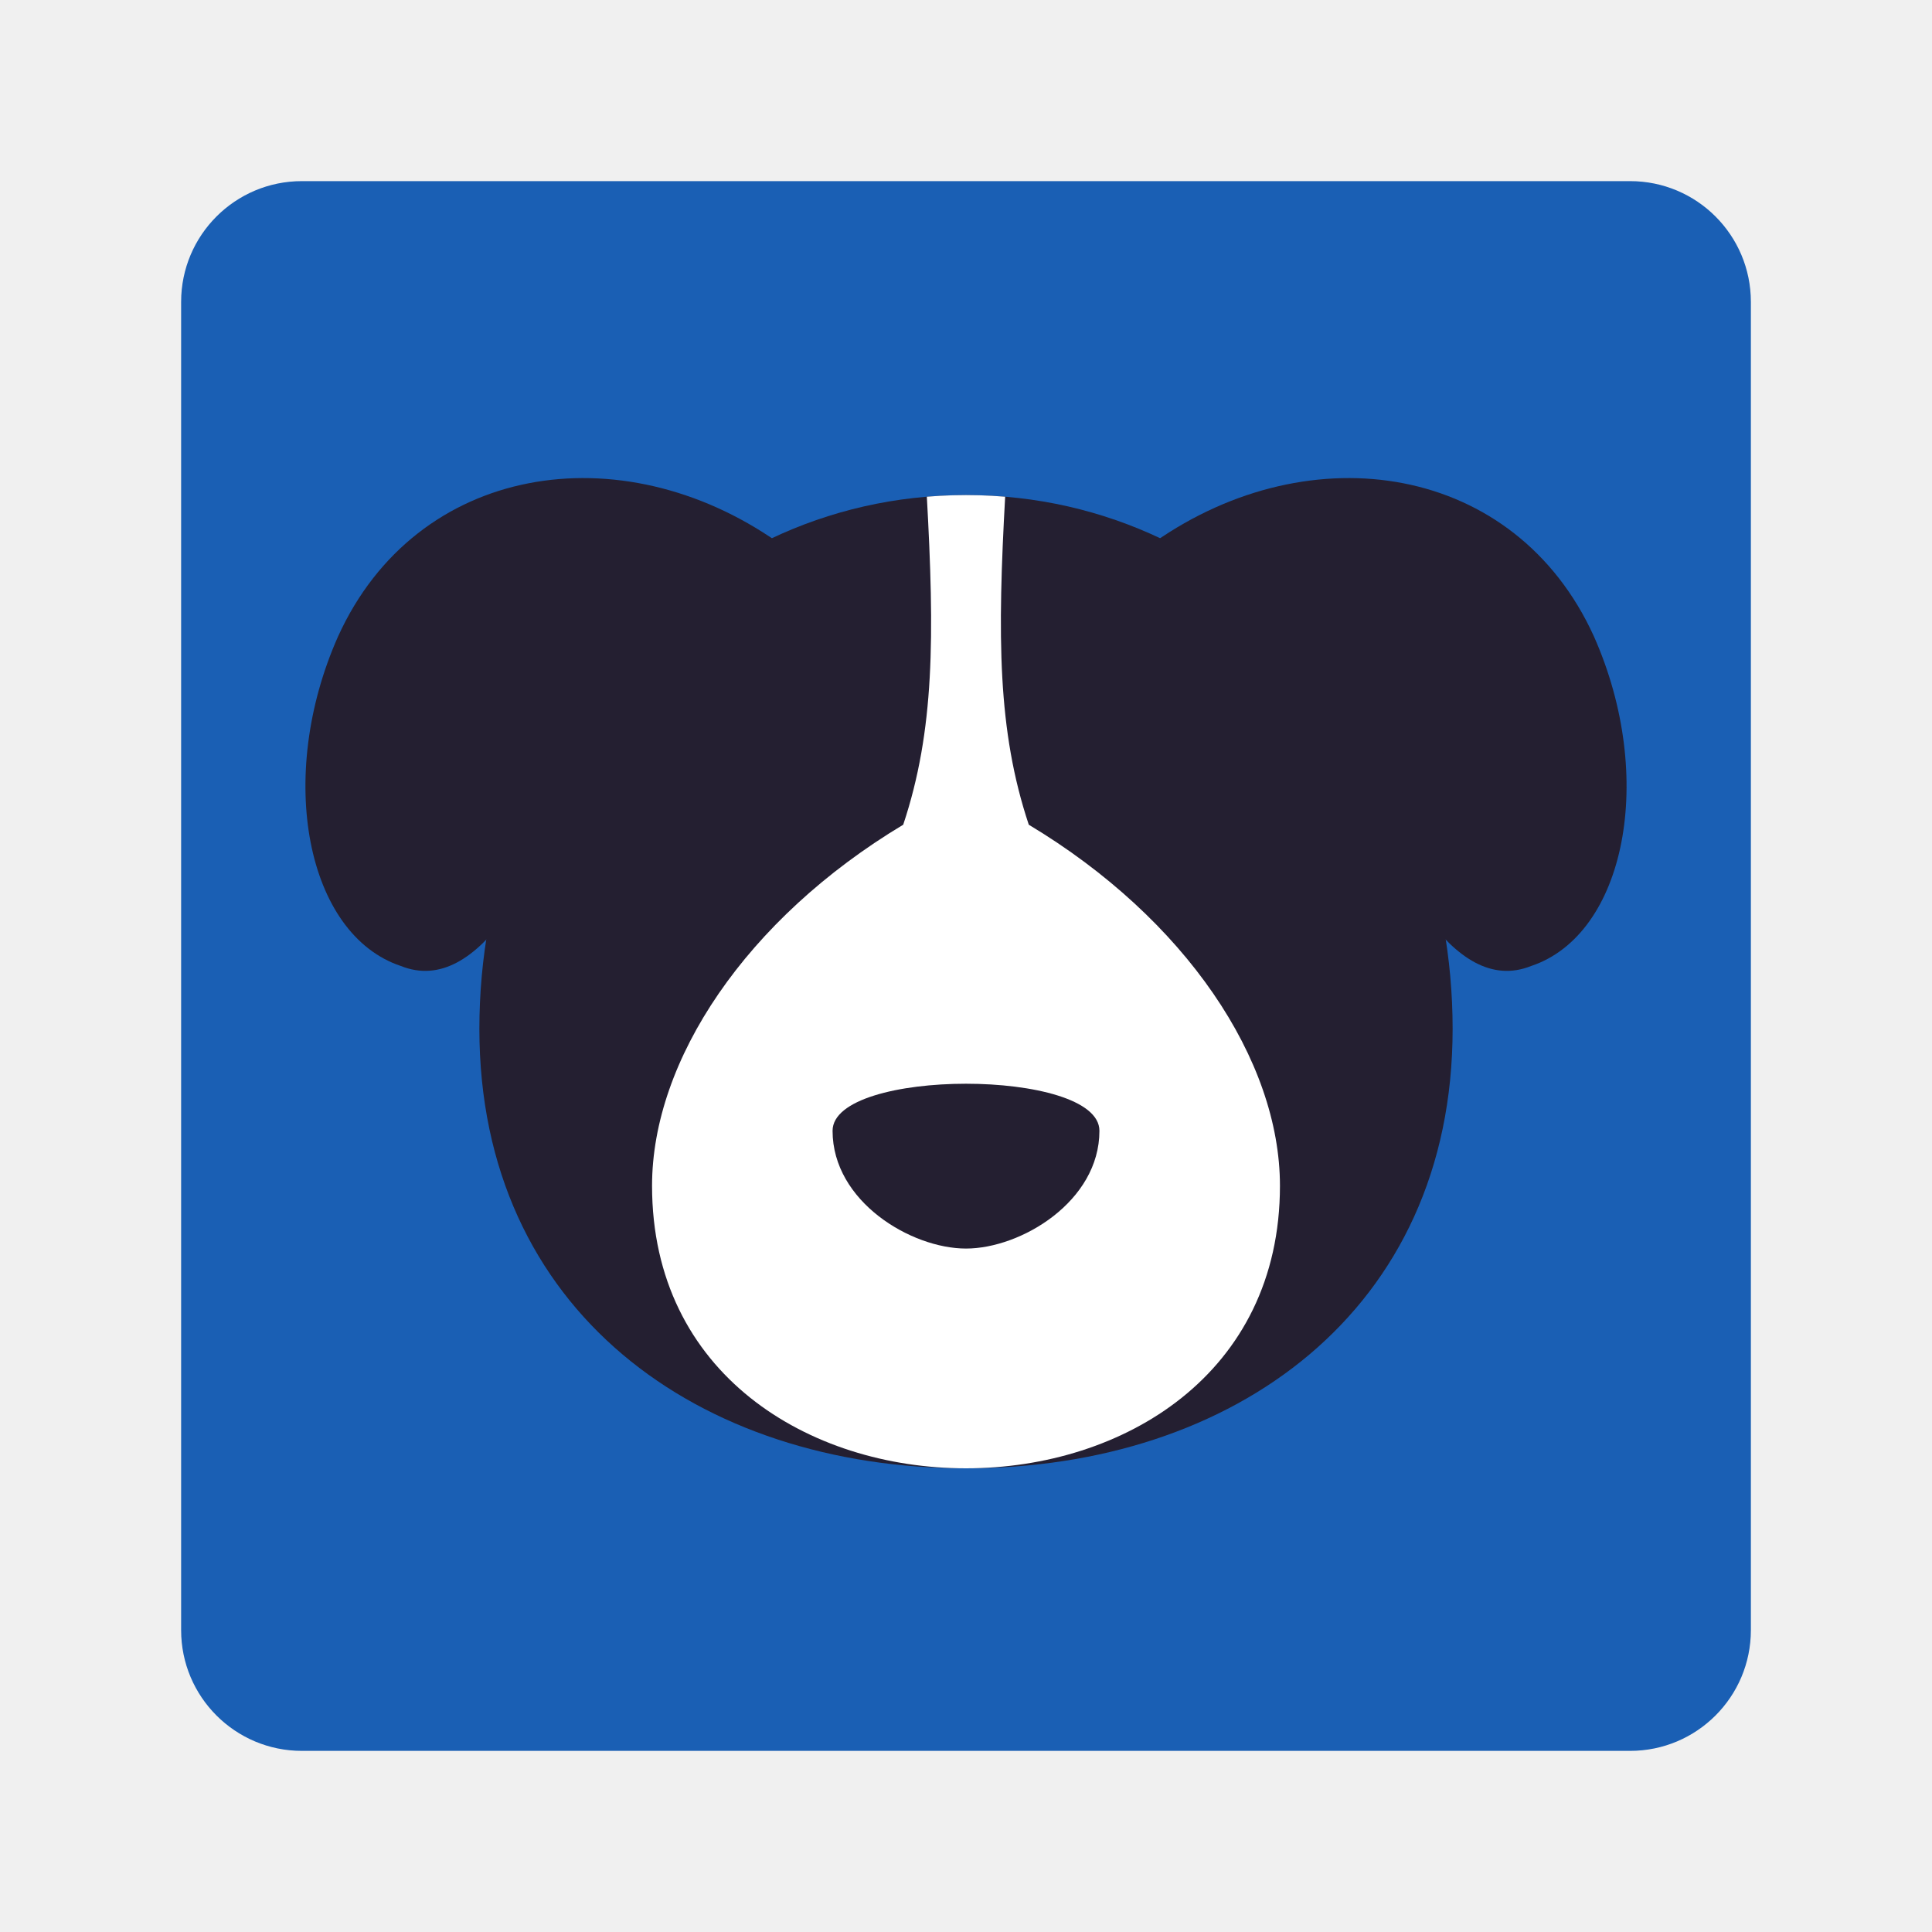
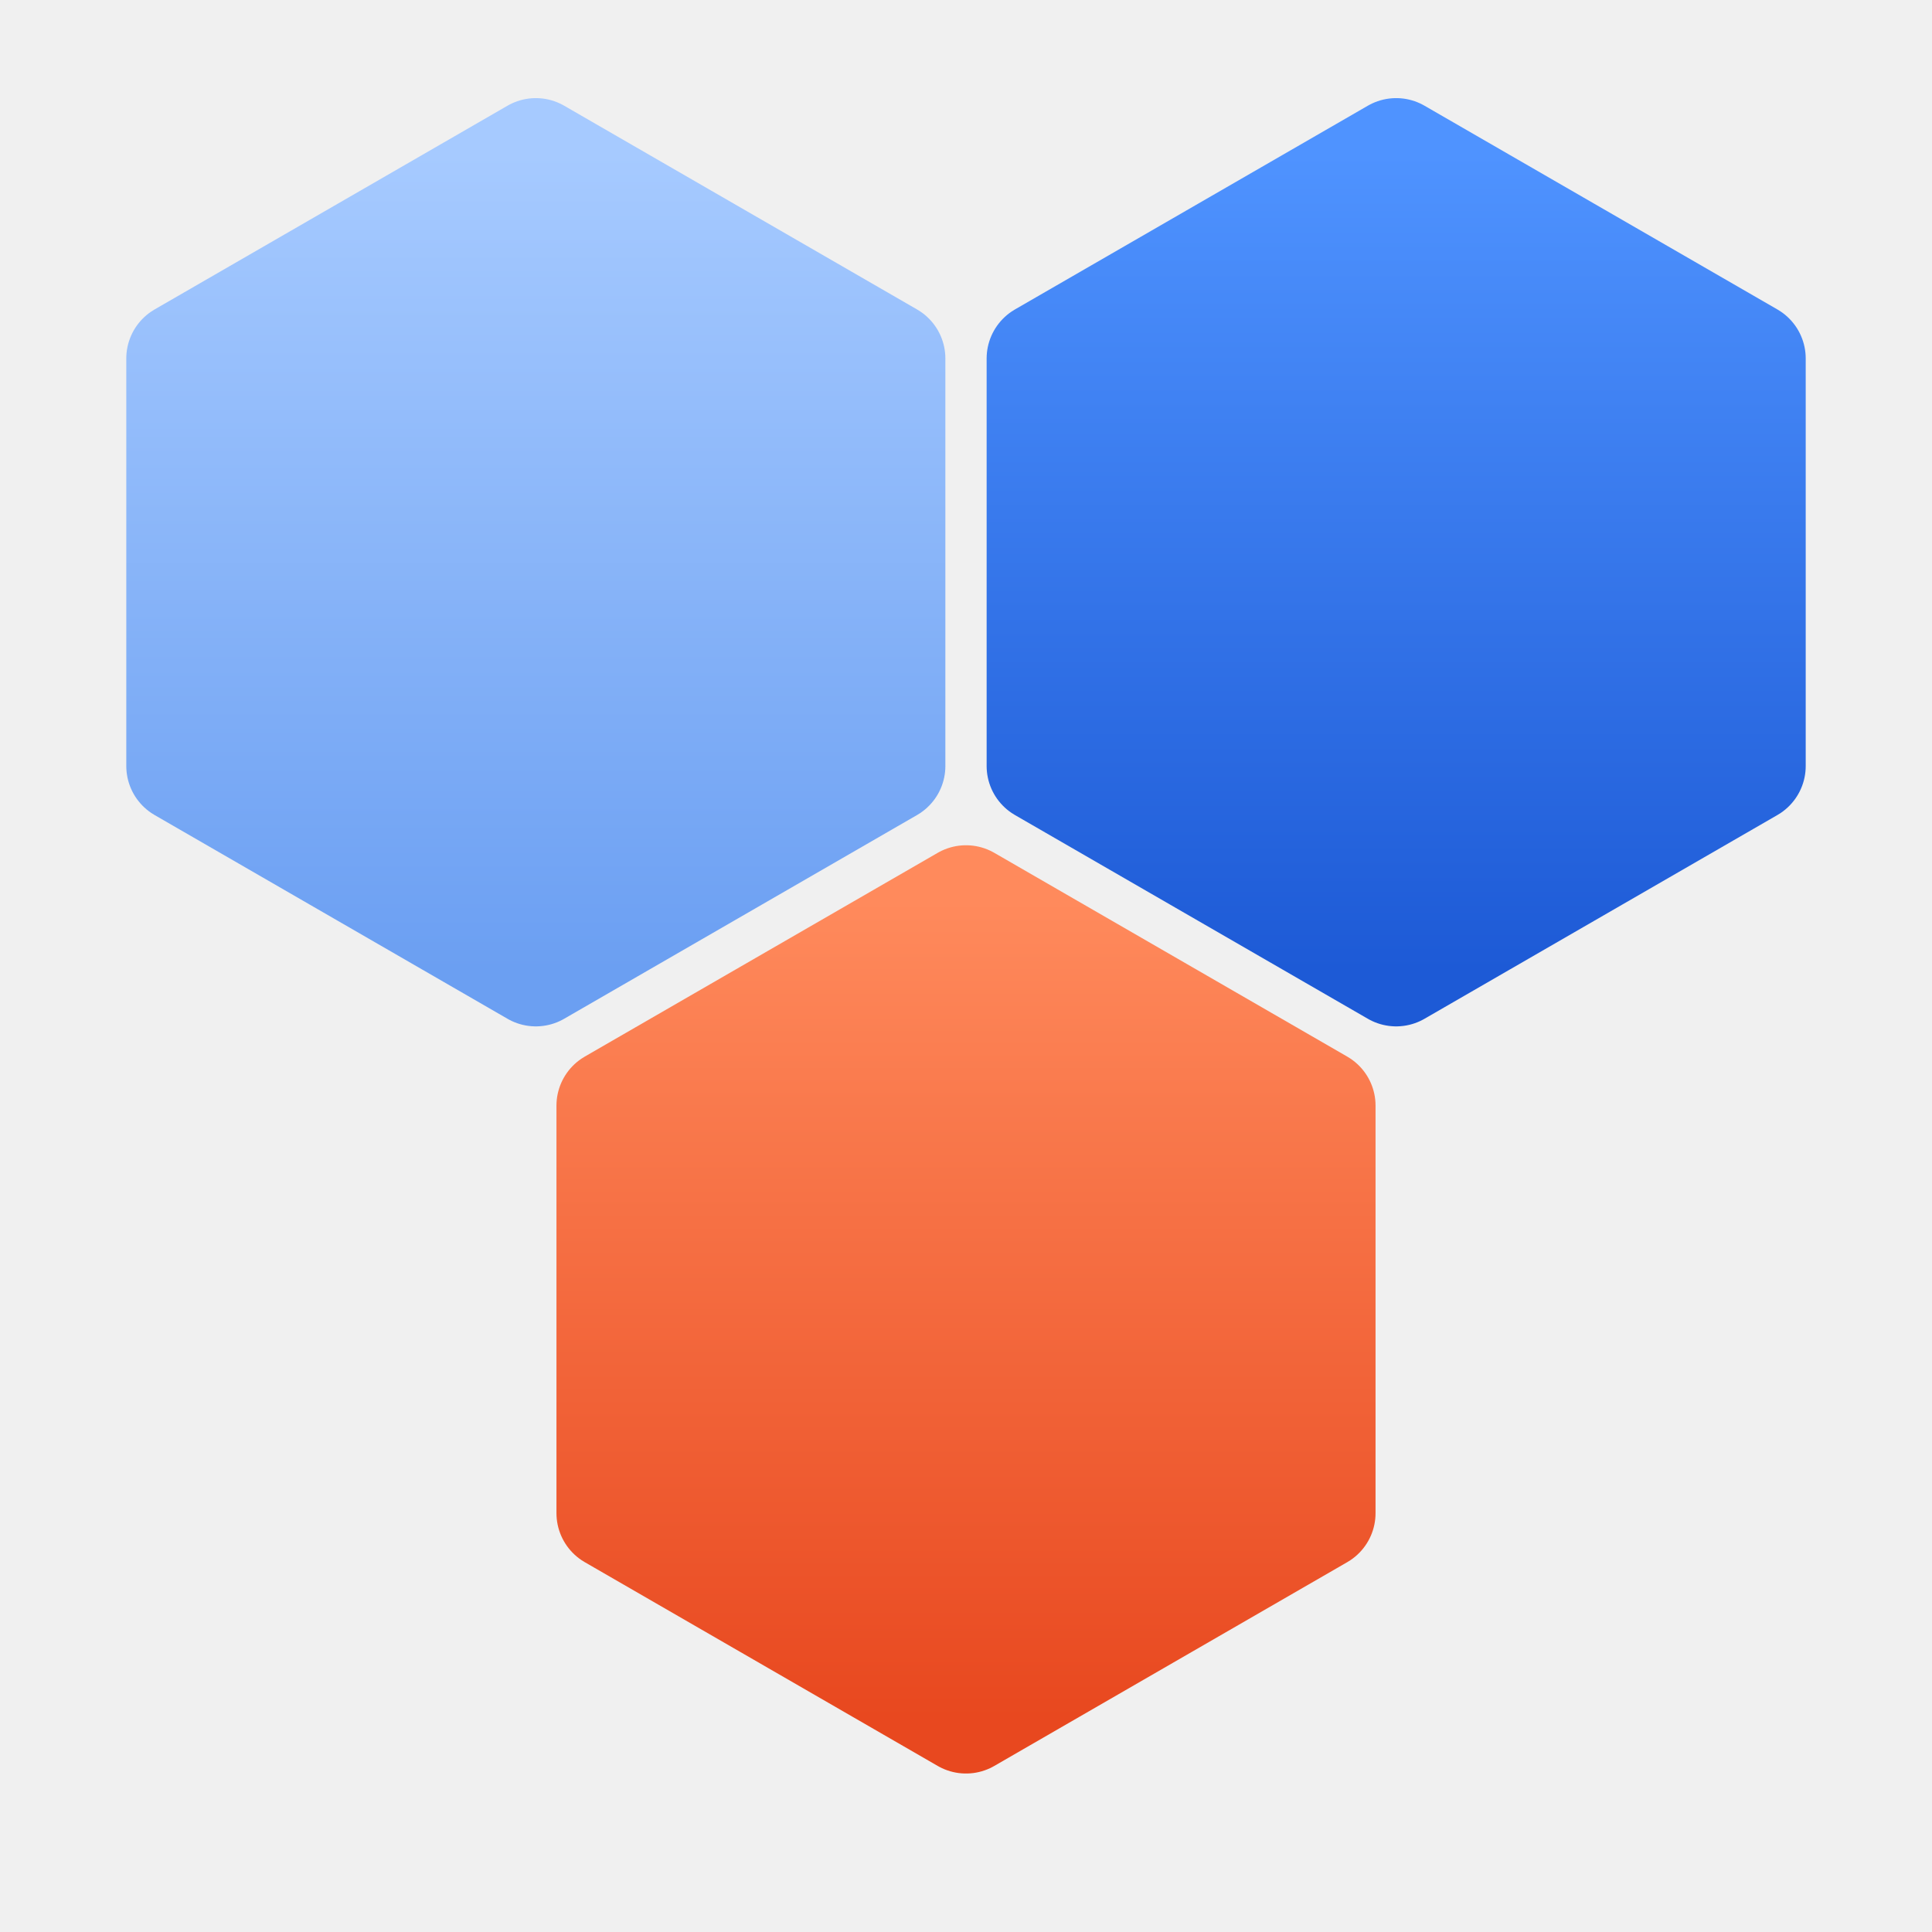
<svg xmlns="http://www.w3.org/2000/svg" width="128" height="128" viewBox="0 0 128 128">
  <defs>
-     <clipPath id="head">
-       <path d="M64 98 C47 98 33 88 33 70 C33 52 46 36 64 36 C82 36 95 52 95 70 C95 88 81 98 64 98 Z" />
-     </clipPath>
+     <linearGradient id="light" x1="0" y1="0" x2="0" y2="1">
+       <stop offset="0" stop-color="#a6caff" />
+       <stop offset="1" stop-color="#6b9ff2" />
+     </linearGradient>
+     <linearGradient id="deep" x1="0" y1="0" x2="0" y2="1">
+       <stop offset="0" stop-color="#4f93ff" />
+       <stop offset="1" stop-color="#1d5ad6" />
+     </linearGradient>
+     <linearGradient id="coral" x1="0" y1="0" x2="0" y2="1">
+       <stop offset="0" stop-color="#ff8a5c" />
+       <stop offset="1" stop-color="#e8481f" />
+     </linearGradient>
  </defs>
-   <rect x="12" y="12" width="104" height="104" rx="8" fill="#1a5fb4" />
-   <g transform="translate(64 64) scale(1.04) translate(-64 -66)">
-     <path fill="#241f31" d="M52 39 C42 32 29 34 24 45 C20 54 22 64 28 66 C33 68 37 60 40 52 Z" />
-     <path fill="#241f31" d="M76 39 C86 32 99 34 104 45 C108 54 106 64 100 66 C95 68 91 60 88 52 Z" />
-     <path fill="#241f31" d="M64 98 C47 98 33 88 33 70 C33 52 46 36 64 36 C82 36 95 52 95 70 C95 88 81 98 64 98 Z" />
-     <path fill="#ffffff" clip-path="url(#head)" d="M61.5 36 C62 45 62 51 60 57 C50 63 44 72 44 80 C44 92 54 98 64 98 C74 98 84 92 84 80 C84 72 78 63 68 57 C66 51 66 45 66.5 36 Z" />
-     <path fill="#241f31" d="M55.5 76.5 C55.5 72.5 72.5 72.5 72.5 76.5 C72.5 81 67.5 84 64 84 C60.5 84 55.5 81 55.5 76.5 Z" />
+   <g stroke-width="7.5" stroke-linejoin="round">
+     <polygon fill="url(#light)" stroke="url(#light)" points="35.5,10.25 58.883,23.75 58.883,50.75 35.5,64.25 12.117,50.75 12.117,23.75" />
+     <polygon fill="url(#deep)" stroke="url(#deep)" points="92.5,10.25 115.883,23.75 115.883,50.75 92.5,64.25 69.117,50.75 69.117,23.75" />
+     <polygon fill="url(#coral)" stroke="url(#coral)" points="64,59.75 87.383,73.25 87.383,100.25 64,113.75 40.617,100.25 40.617,73.25" />
  </g>
</svg>
